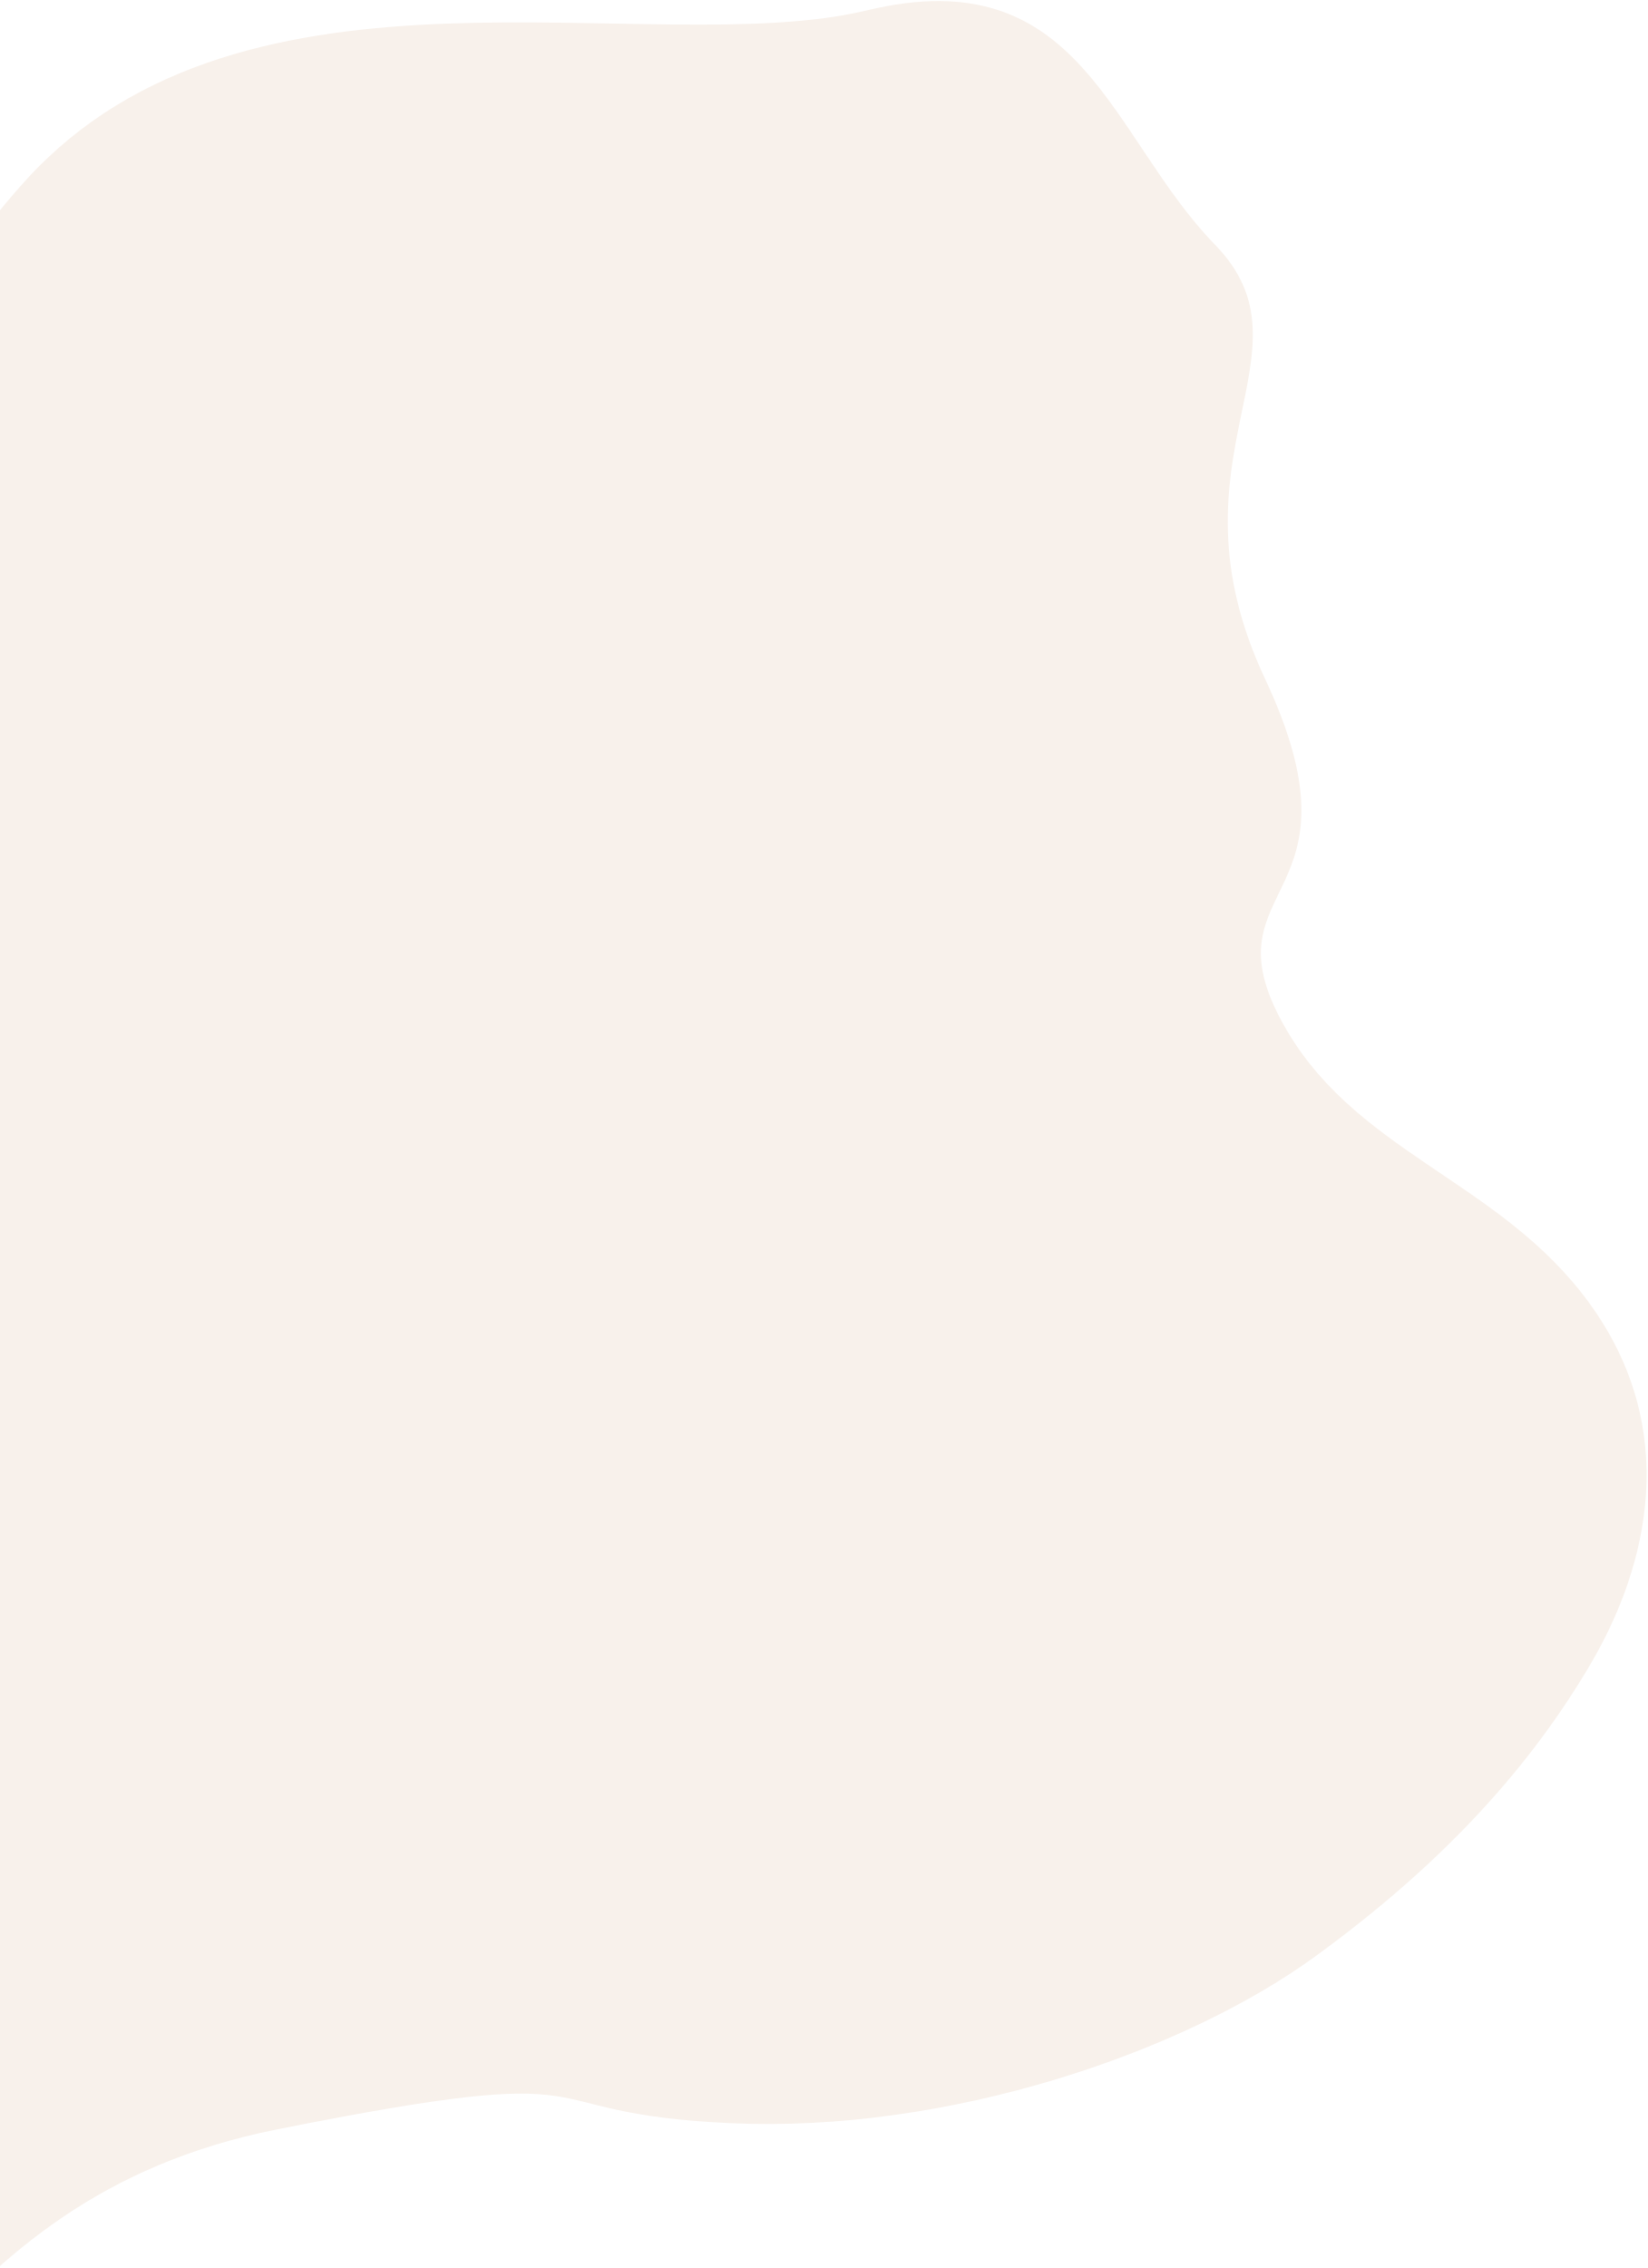
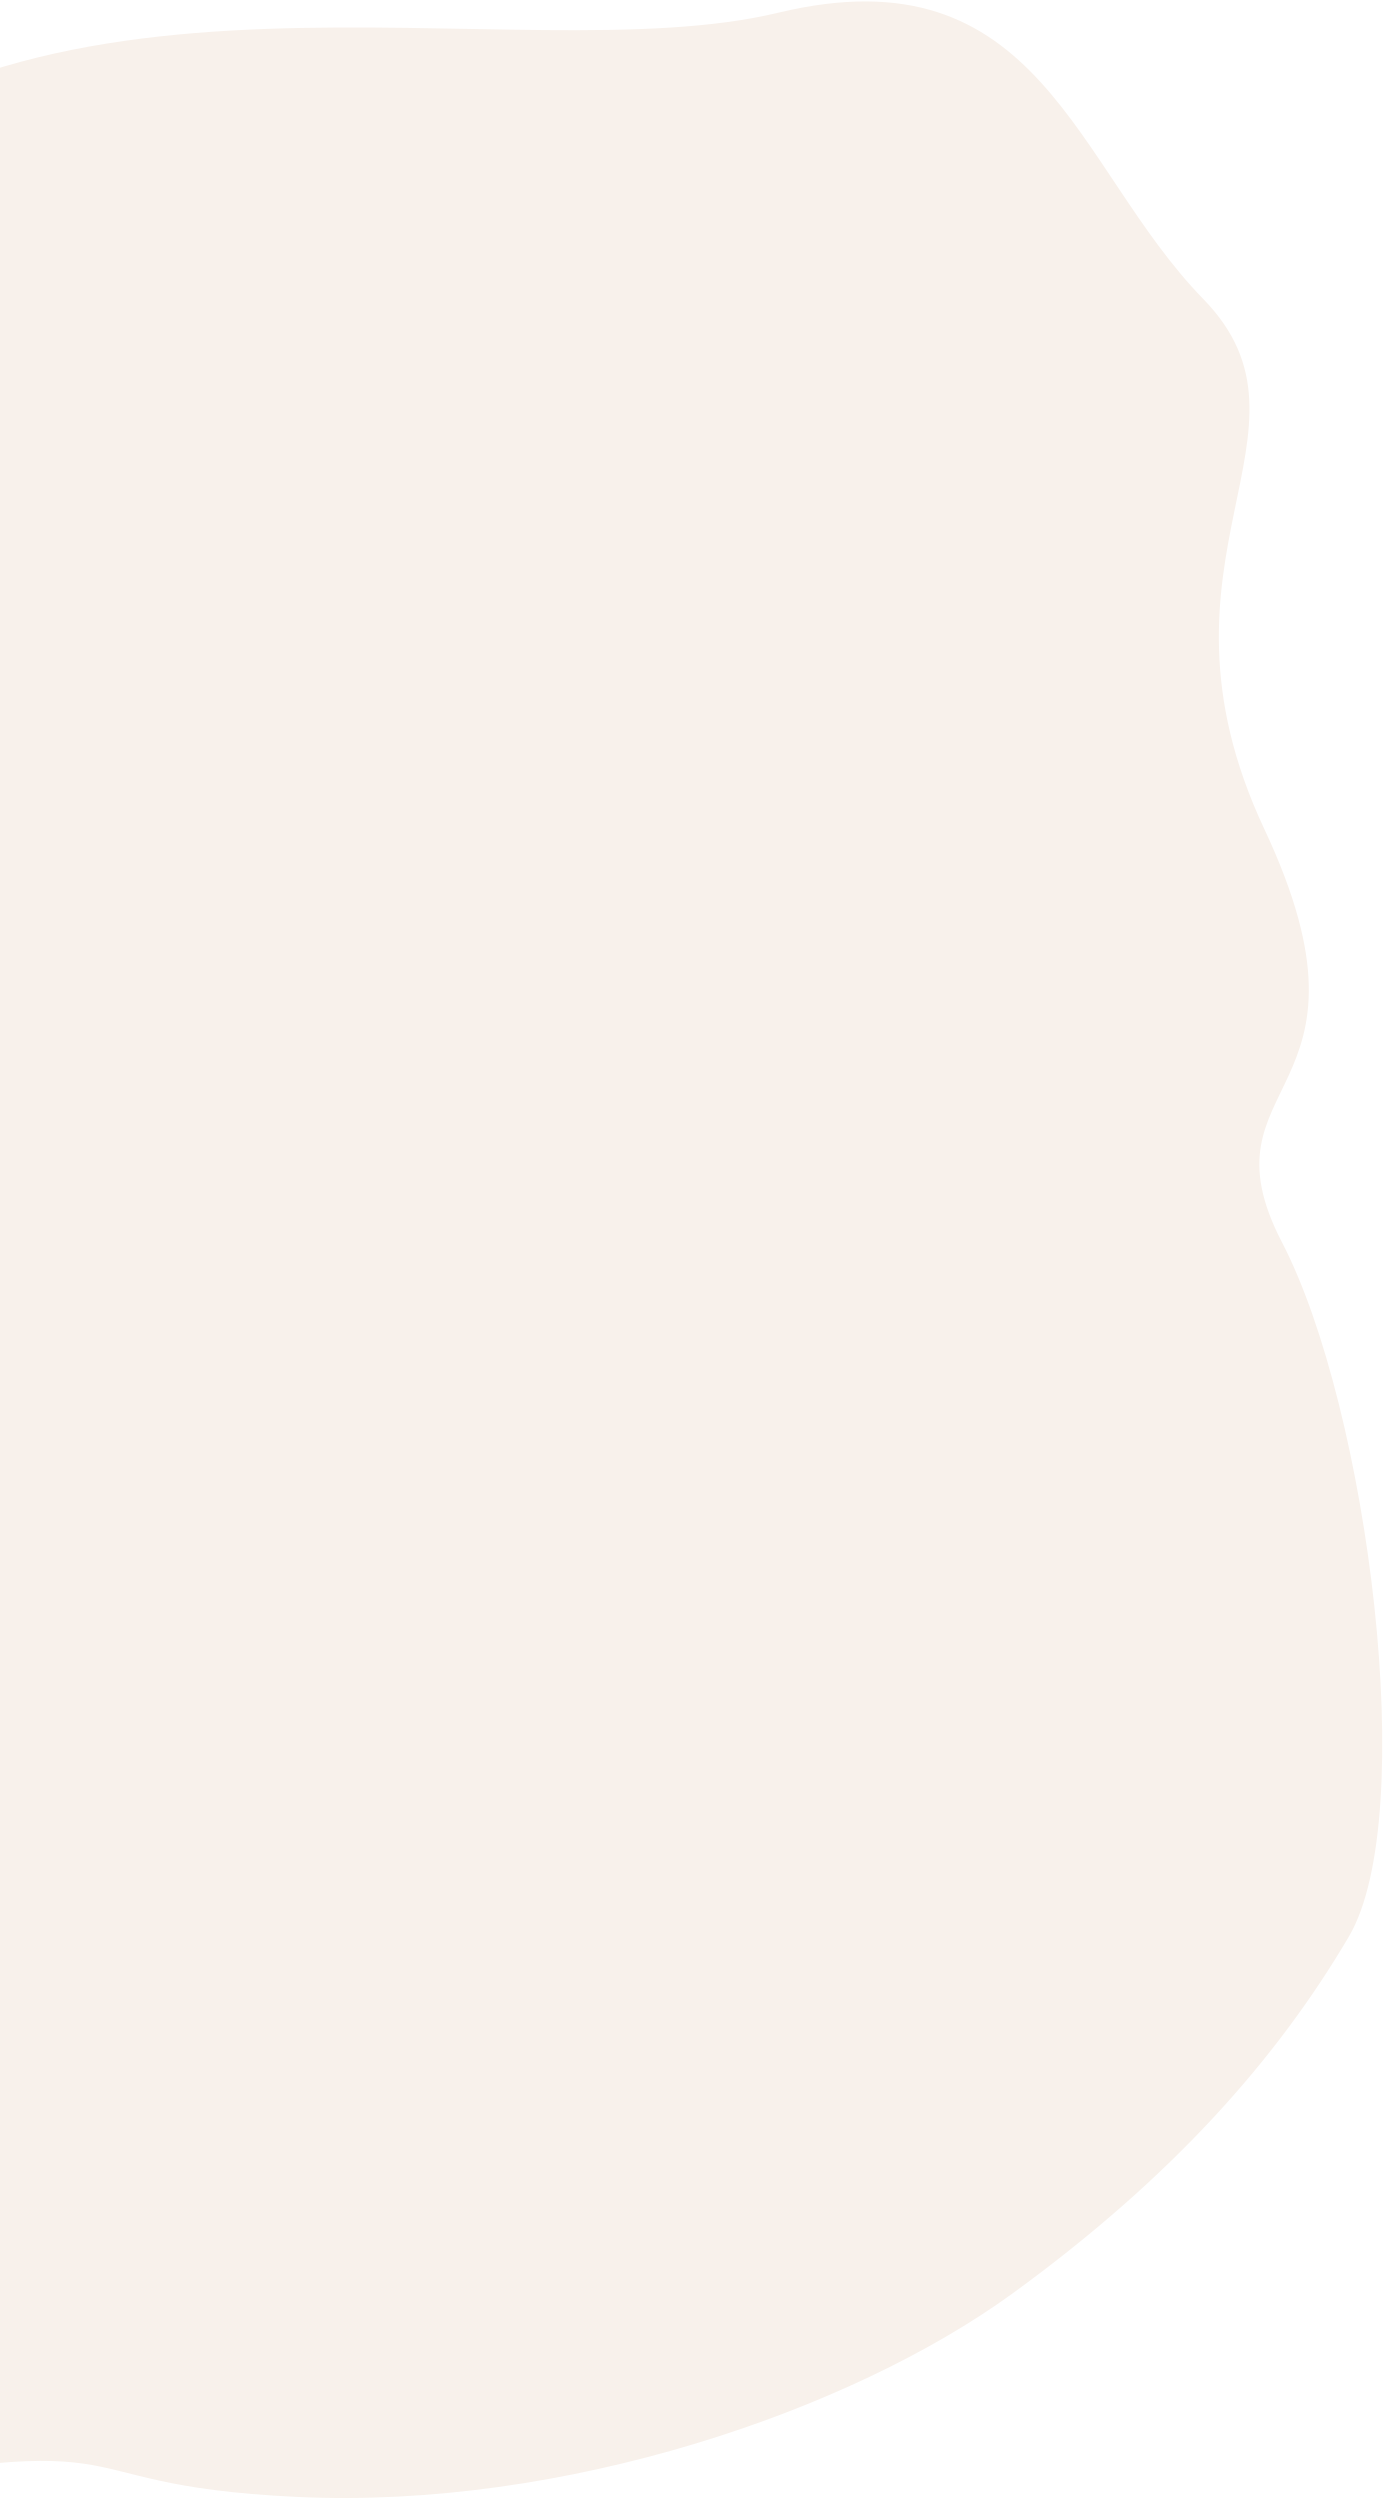
- <svg xmlns="http://www.w3.org/2000/svg" width="641px" height="882px" viewBox="0 0 641 882" version="1.1">
+ <svg xmlns="http://www.w3.org/2000/svg" width="441px" height="796px" viewBox="0 0 441 796" version="1.1">
  <g id="Page-1" stroke="none" stroke-width="1" fill="none" fill-rule="evenodd">
-     <g id="Home" transform="translate(0, -6999)" fill="#F8F1EB">
-       <path d="M-70.469,7949 C-134.184,7949 -183.107,7937.791 -223.964,7920.015 C-264.821,7902.239 -306.193,7866.674 -306.193,7806.237 C-306.193,7745.801 -265.233,7704.094 -274.066,7645.298 C-282.899,7586.501 -328.879,7629.346 -346.87,7535.48 C-364.86,7441.613 -438.775,7445.777 -430.331,7387.504 C-421.886,7329.23 -453.96,7267.164 -374.396,7234.247 C-294.832,7201.331 -195.635,7069.112 -70.469,7095.445 C54.696,7121.778 71.718,7206.572 158.481,7258.995 C245.244,7311.419 232.695,7318.231 295.655,7307.992 C358.616,7297.753 358.616,7258.995 436.379,7258.995 C514.141,7258.995 578.658,7342.062 578.658,7387.504 C578.658,7432.945 664.38,7501.776 654.153,7586.692 C642.289,7667.754 659.406,7706.587 578.658,7749.586 C497.91,7792.585 423.47,7707.195 295.655,7766.045 C167.841,7824.894 217.926,7814.605 151.745,7867.597 C85.563,7920.59 -6.755,7949 -70.469,7949 Z" id="Path-3-Copy" transform="translate(112, 7520.5) scale(-1, 1) rotate(-324) translate(-112, -7520.5) " />
+     <g id="Home" transform="translate(0, -5122)" fill="#F8F1EB">
+       <path d="M-121.881,5996.609 C-185.595,5996.609 -234.519,5985.399 -275.376,5967.623 C-316.233,5949.847 -379.233,5835.094 -388.066,5776.298 C-396.899,5717.501 -442.879,5760.346 -460.87,5666.48 C-478.86,5572.613 -552.775,5576.777 -544.331,5518.504 C-535.886,5460.23 -567.96,5398.164 -488.396,5365.247 C-408.832,5332.331 -309.635,5200.112 -184.469,5226.445 C-59.304,5252.778 -42.282,5337.572 44.481,5389.995 C131.244,5442.419 118.695,5449.231 181.655,5438.992 C244.616,5428.753 244.616,5389.995 322.379,5389.995 C400.141,5389.995 464.658,5473.062 464.658,5518.504 C464.658,5563.945 550.38,5632.776 540.153,5717.692 C528.289,5798.754 545.406,5837.587 464.658,5880.586 C383.91,5923.585 372.058,5754.804 244.244,5813.653 C116.43,5872.503 166.515,5862.214 100.333,5915.206 C34.151,5968.198 -58.167,5996.609 -121.881,5996.609 Z" id="Path-3-Copy" transform="translate(-2, 5609.804) scale(-1, 1) rotate(-324) translate(2, -5609.804) " />
    </g>
  </g>
</svg>
